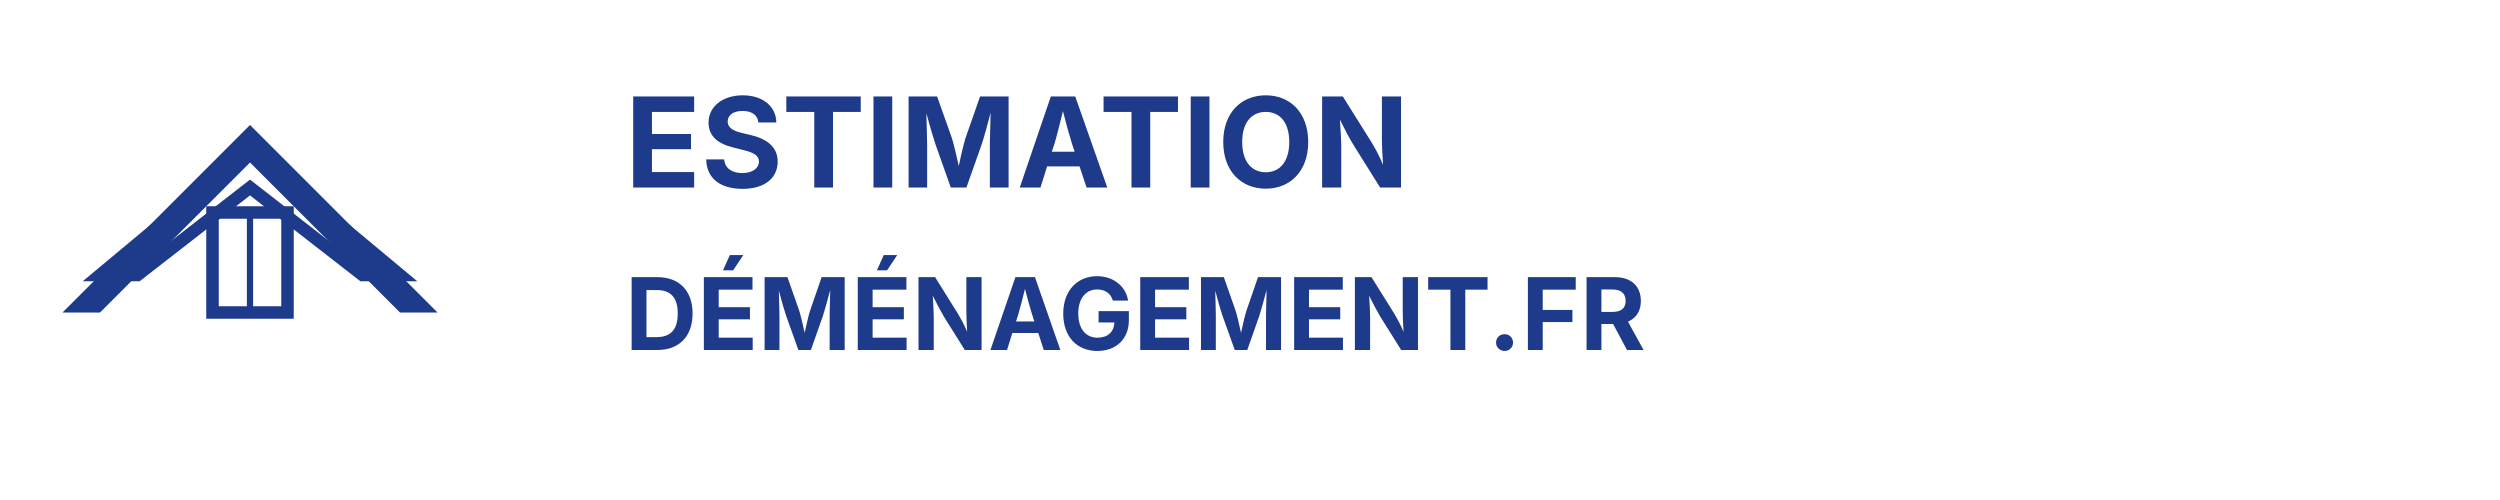
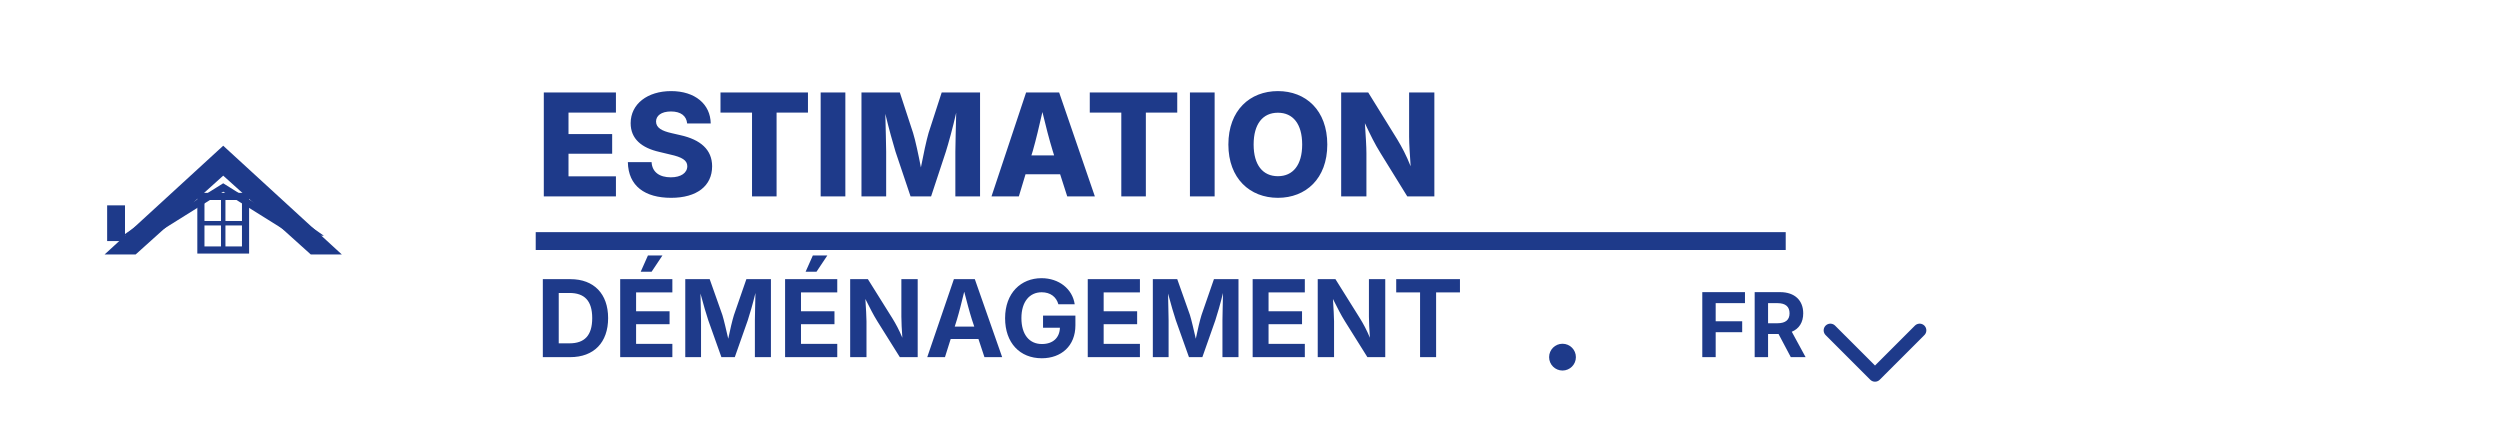
- <svg xmlns="http://www.w3.org/2000/svg" viewBox="0 0 200 40" width="200" height="40">
-   <g transform="translate(20, 20)">
-     <path d="M-15 5 L0 -10 L15 5 L12 5 L0 -7 L-12 5 Z" fill="#1E3A8A" />
-     <path d="M-12 2 L0 -8 L12 2 L9 2 L0 -5 L-9 2 Z" fill="none" stroke="#1E3A8A" stroke-width="1" />
-     <rect x="-3" y="-3" width="6" height="8" fill="none" stroke="#1E3A8A" stroke-width="1" />
-     <line x1="0" y1="-3" x2="0" y2="5" stroke="#1E3A8A" stroke-width="0.5" />
+ <svg xmlns="http://www.w3.org/2000/svg" viewBox="0 0 280 50" width="280" height="50">
+   <g transform="translate(25, 25)">
+     <path d="M-12 3 L0 -8 L12 3 L10 3 L0 -6 L-10 3 Z" fill="#1E3A8A" stroke="#1E3A8A" stroke-width="1" />
+     <path d="M-10 1 L0 -6 L10 1 L8 1 L0 -4 L-8 1 Z" fill="none" stroke="#1E3A8A" stroke-width="0.8" />
+     <rect x="-13" y="-2" width="2" height="4" fill="#1E3A8A" />
+     <rect x="-2.5" y="-3" width="5" height="6" fill="none" stroke="#1E3A8A" stroke-width="0.8" />
+     <line x1="0" y1="-3" x2="0" y2="3" stroke="#1E3A8A" stroke-width="0.5" />
+     <line x1="-2.5" y1="0" x2="2.5" y2="0" stroke="#1E3A8A" stroke-width="0.5" />
  </g>
-   <text x="50" y="15" font-family="Inter, Arial, sans-serif" font-size="10" font-weight="bold" fill="#1E3A8A">ESTIMATION</text>
-   <text x="50" y="28" font-family="Inter, Arial, sans-serif" font-size="8" font-weight="bold" fill="#1E3A8A">DÉMÉNAGEMENT.FR</text>
+   <text x="60" y="22" font-family="Inter, Arial, sans-serif" font-size="16" font-weight="800" fill="#1E3A8A">ESTIMATION</text>
+   <line x1="60" y1="27" x2="200" y2="27" stroke="#1E3A8A" stroke-width="2" />
+   <text x="60" y="40" font-family="Inter, Arial, sans-serif" font-size="12" font-weight="700" fill="#1E3A8A">DÉMÉNAGEMENT</text>
+   <circle cx="175" cy="40" r="1.5" fill="#1E3A8A" />
+   <text x="190" y="40" font-family="Inter, Arial, sans-serif" font-size="10" font-weight="700" fill="#1E3A8A">FR</text>
+   <path d="M205 37 L210 42 L215 37" fill="none" stroke="#1E3A8A" stroke-width="1.5" stroke-linecap="round" stroke-linejoin="round" />
</svg>
